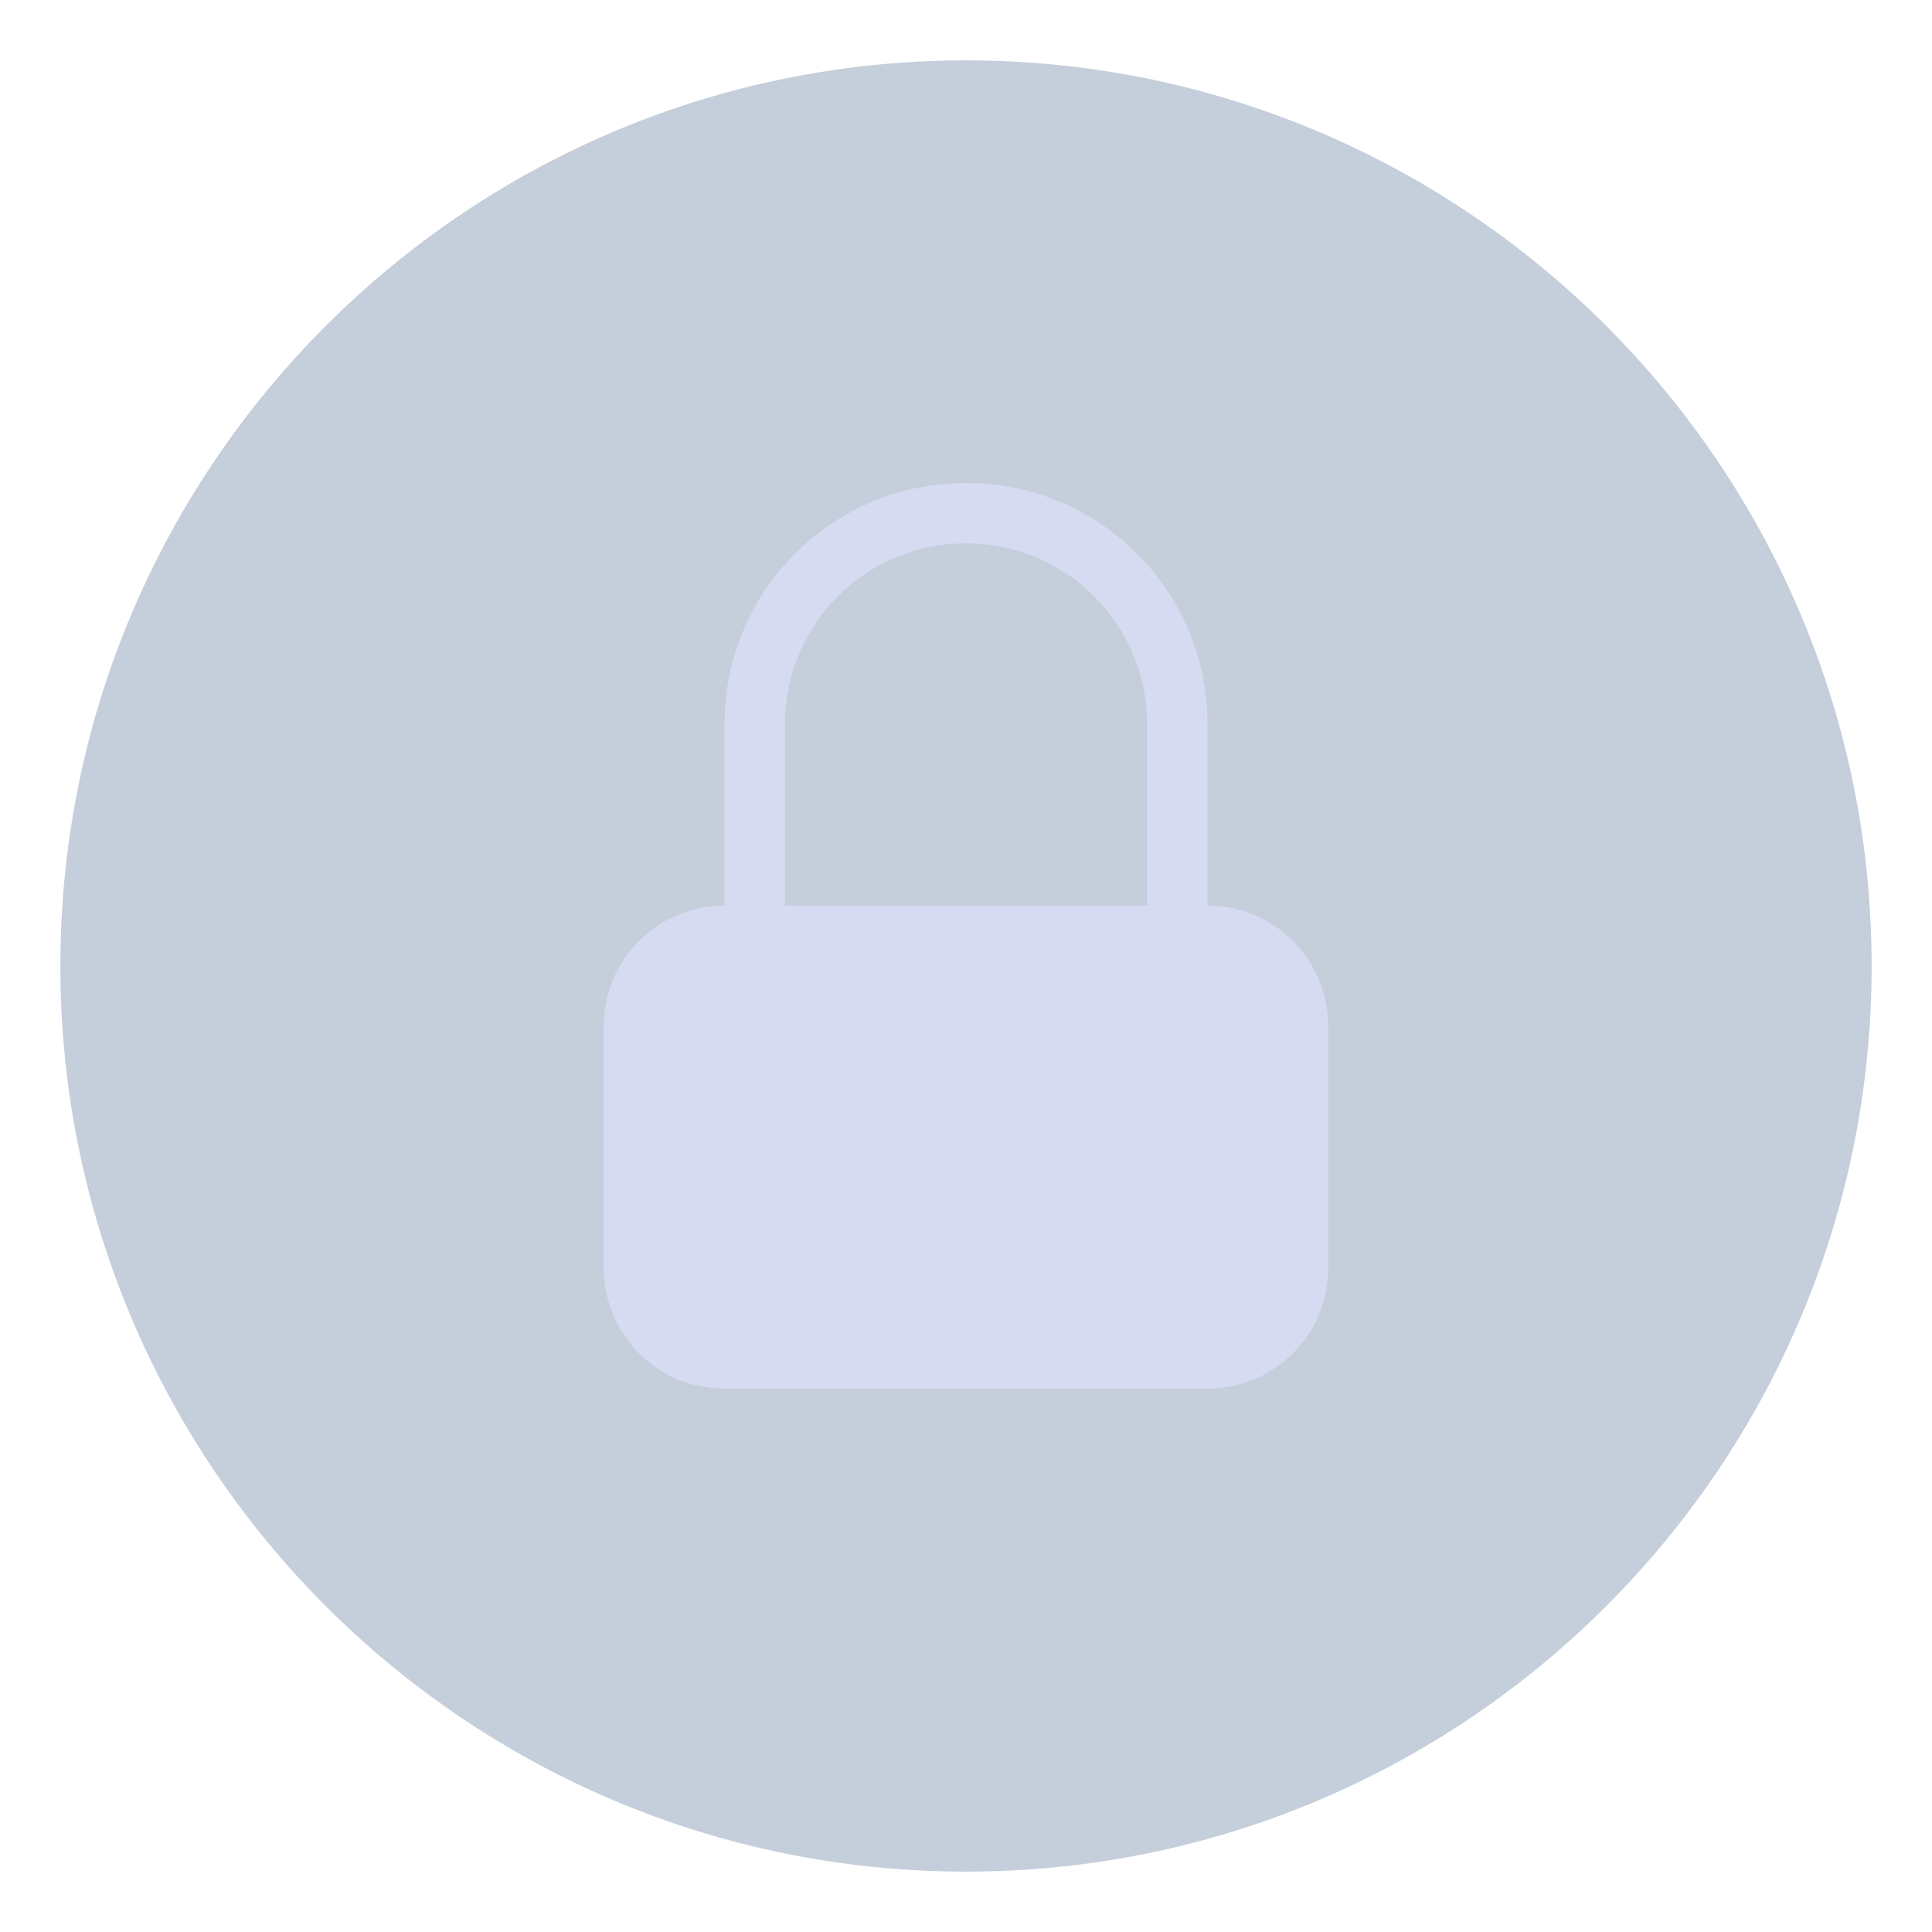
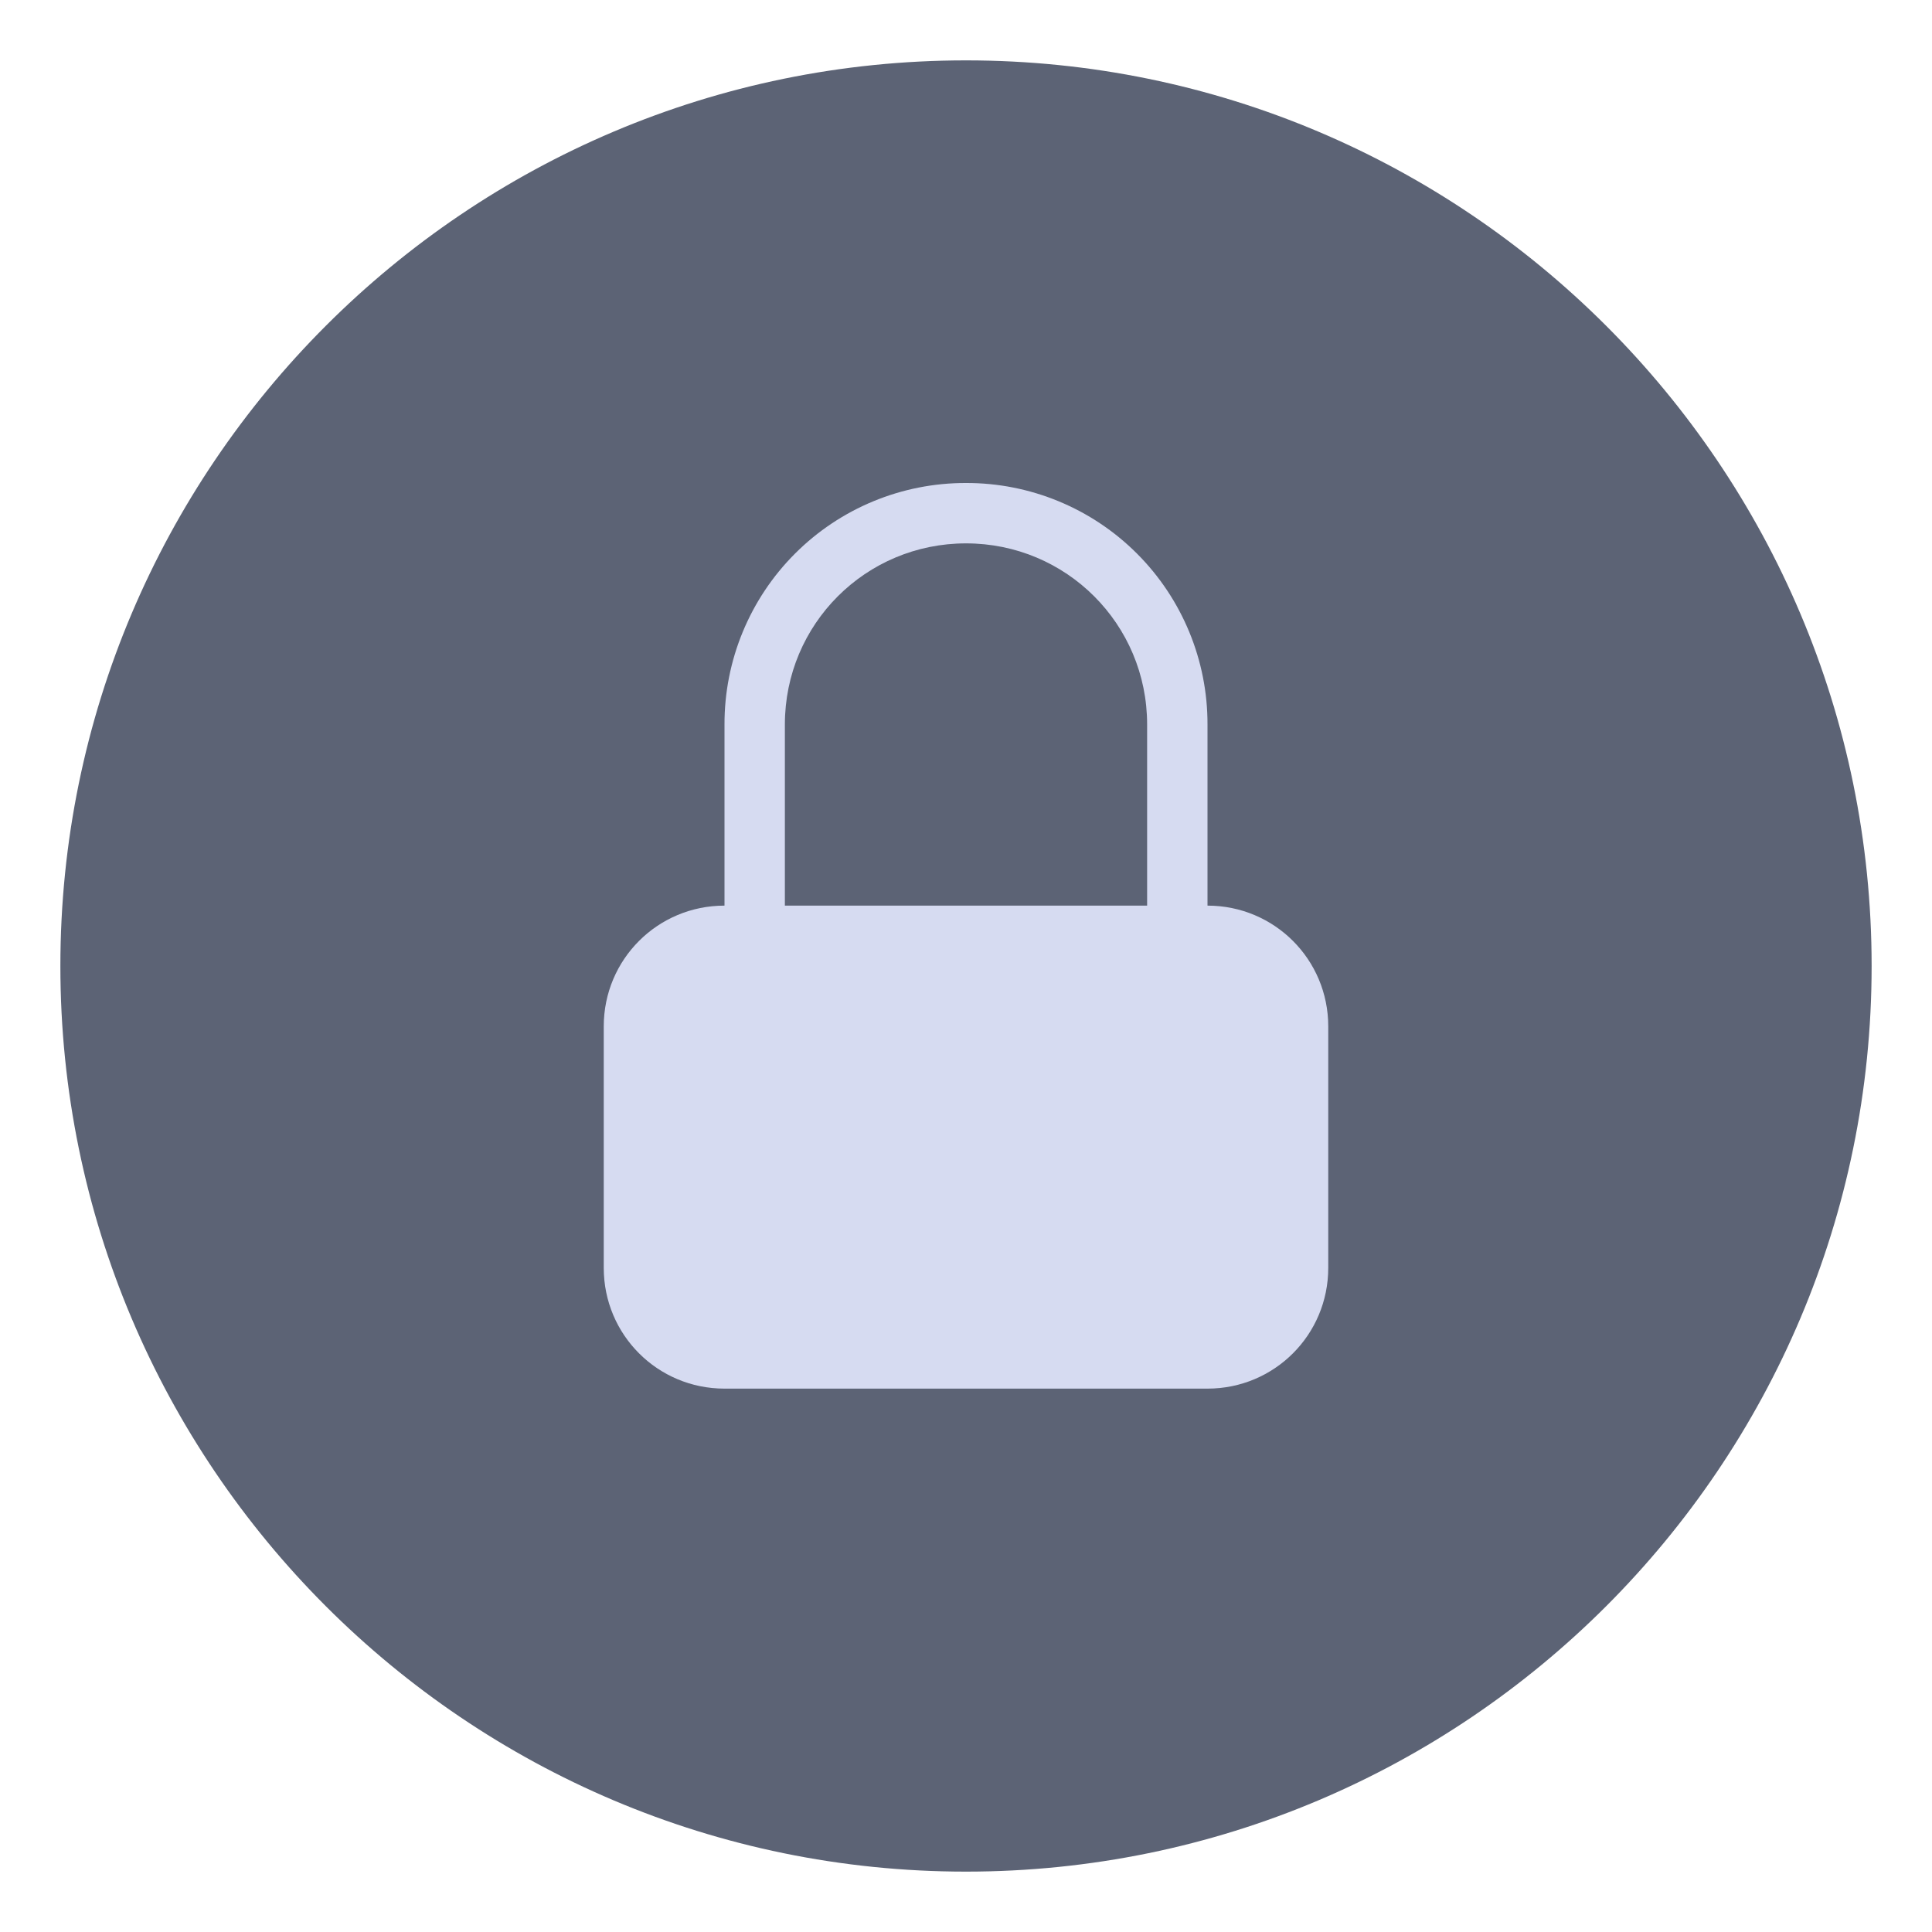
<svg xmlns="http://www.w3.org/2000/svg" width="32" height="32">
-   <path d="M16 1C7.724 1 1 7.724 1 16s6.724 15 15 15 15-6.724 15-15S24.276 1 16 1z" opacity=".3" fill="#3b5a87" />
-   <path d="M16 8a3.99 3.99 0 0 0-4 4v3c-1.108 0-2 .892-2 2v4c0 1.108.892 2 2 2h4 4c1.108 0 2-.892 2-2v-4c0-1.108-.892-2-2-2v-3a3.99 3.99 0 0 0-4-4zm0 1c1.662 0 3 1.338 3 3v3h-6v-3c0-1.662 1.338-3 3-3z" fill="#d6dbf1" fill-rule="evenodd" paint-order="fill markers stroke" />
+   <path fill="#333c52" d="M16 1C7.724 1 1 7.724 1 16s6.724 15 15 15 15-6.724 15-15S24.276 1 16 1" opacity=".8" />
+   <path fill="#d6dbf1" fill-rule="evenodd" d="M16 8a3.99 3.99 0 0 0-4 4v3c-1.108 0-2 .892-2 2v4c0 1.108.892 2 2 2h8c1.108 0 2-.892 2-2v-4c0-1.108-.892-2-2-2v-3a3.99 3.99 0 0 0-4-4m0 1c1.662 0 3 1.338 3 3v3h-6v-3c0-1.662 1.338-3 3-3" paint-order="fill markers stroke" />
</svg>
